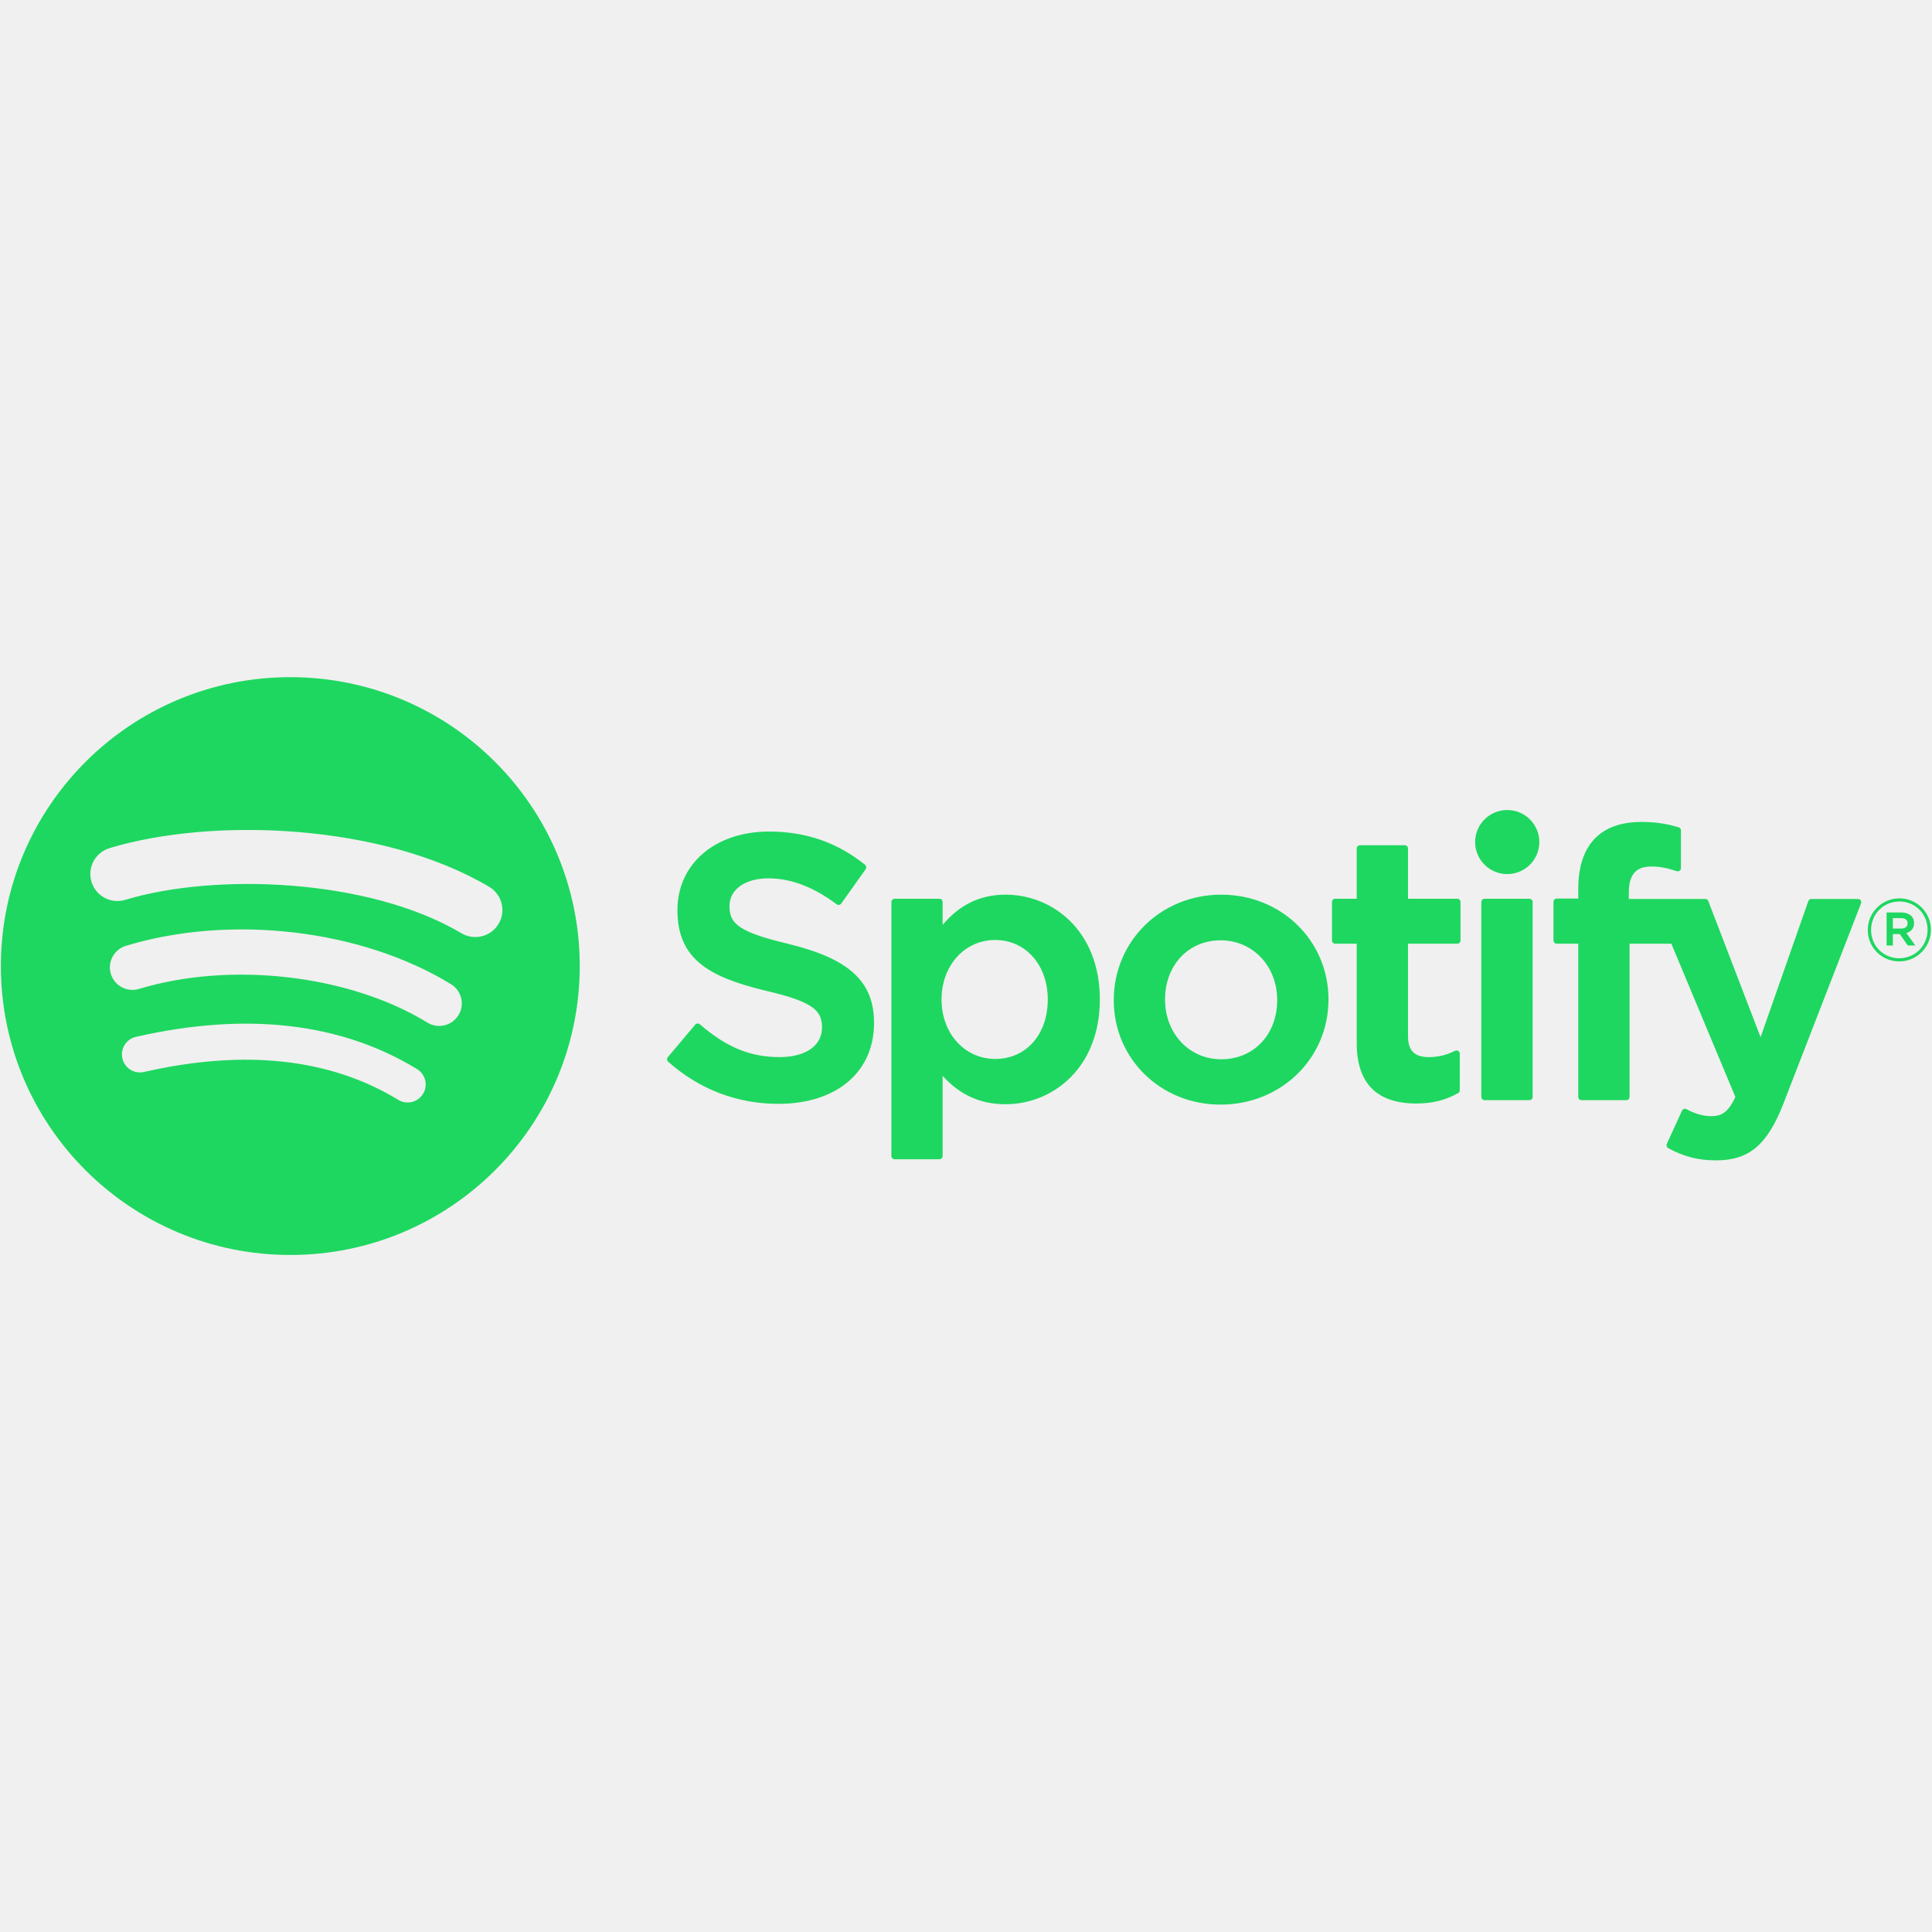
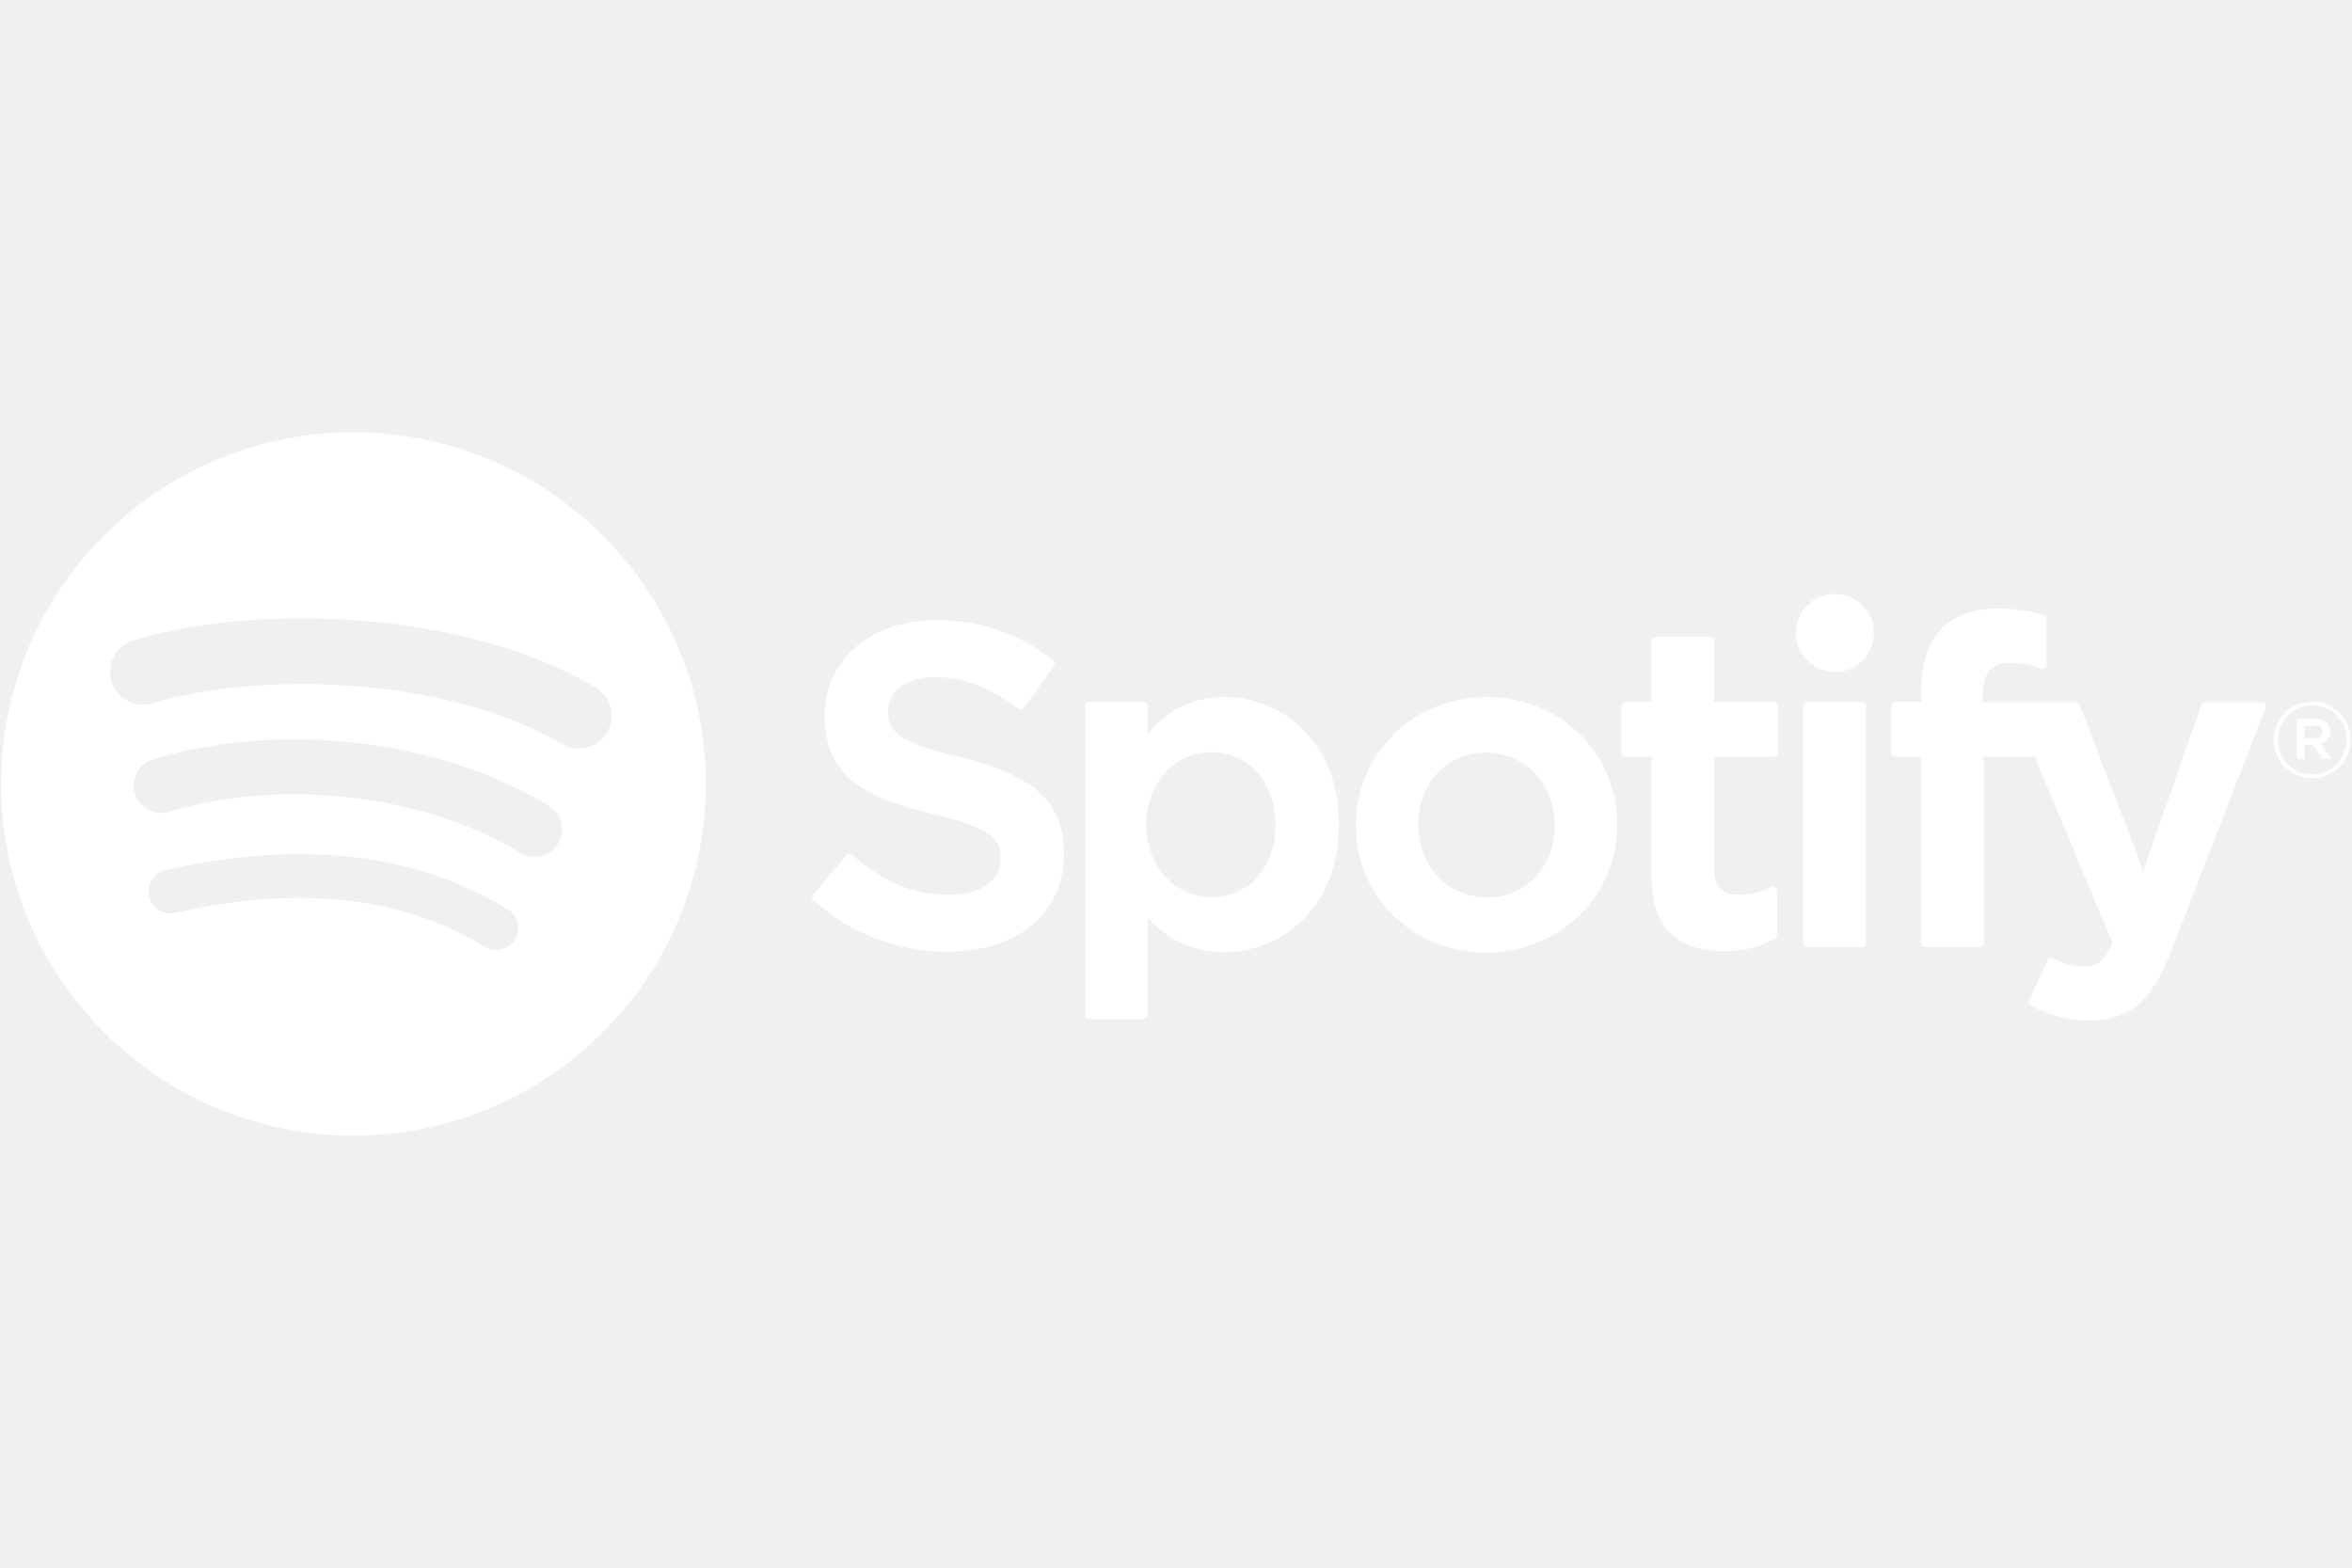
- <svg xmlns="http://www.w3.org/2000/svg" width="80" height="80" viewBox="0 0 600 180">
-   <path d="M90.157.297C40.516.297.272 40.468.272 90.02c0 49.555 40.244 89.722 89.885 89.722 49.647 0 89.886-40.168 89.886-89.722C180.043 40.471 139.803.301 90.156.301l.001-.004zm41.221 129.407c-1.61 2.636-5.066 3.471-7.707 1.854-21.104-12.868-47.672-15.782-78.96-8.646-3.015.686-6.02-1.2-6.707-4.211-.69-3.011 1.191-6.011 4.214-6.697 34.24-7.809 63.61-4.446 87.303 10.007 2.64 1.618 3.478 5.057 1.857 7.693zm11.002-24.431c-2.029 3.291-6.343 4.331-9.639 2.306-24.161-14.824-60.991-19.117-89.569-10.458-3.706 1.117-7.621-.968-8.746-4.661-1.116-3.7.974-7.6 4.673-8.725 32.644-9.887 73.226-5.098 100.972 11.922 3.295 2.025 4.336 6.332 2.308 9.617v-.001zm.945-25.44C114.354 62.657 66.558 61.078 38.899 69.457c-4.441 1.345-9.139-1.158-10.484-5.592-1.346-4.436 1.159-9.121 5.604-10.469 31.751-9.621 84.532-7.762 117.885 12.002 4.004 2.367 5.313 7.517 2.941 11.5-2.361 3.988-7.535 5.303-11.517 2.935h-.004zm101.496 3.291c-15.521-3.694-18.279-6.287-18.279-11.735 0-5.147 4.851-8.611 12.075-8.611 6.998 0 13.932 2.63 21.209 8.045.215.164.494.229.762.186.279-.041.515-.19.676-.414l7.578-10.663c.311-.439.225-1.045-.193-1.38-8.662-6.935-18.408-10.307-29.807-10.307-16.755 0-28.465 10.038-28.465 24.401 0 15.402 10.1 20.855 27.553 25.065 14.844 3.415 17.356 6.275 17.356 11.388 0 5.668-5.066 9.193-13.224 9.193-9.059 0-16.454-3.054-24.719-10.189-.204-.182-.483-.257-.741-.246-.279.021-.526.15-.698.354l-8.501 10.093c-.354.429-.311 1.05.097 1.414 9.617 8.571 21.445 13.093 34.218 13.093 18.054 0 29.721-9.847 29.721-25.093.032-12.865-7.685-19.99-26.587-24.58l-.032-.014zm67.471-15.278c-7.825 0-14.243 3.077-19.546 9.383v-7.097c0-.56-.451-1.017-1.009-1.017h-13.9c-.558 0-1.009.457-1.009 1.017v78.858c0 .557.451 1.018 1.009 1.018h13.9c.558 0 1.009-.461 1.009-1.018v-24.889c5.302 5.925 11.721 8.829 19.546 8.829 14.544 0 29.27-11.175 29.27-32.538.021-21.367-14.705-32.546-29.259-32.546l-.011.001zm13.105 32.545c0 10.874-6.708 18.47-16.326 18.47-9.499 0-16.669-7.939-16.669-18.47 0-10.532 7.17-18.469 16.669-18.469 9.456-.001 16.326 7.765 16.326 18.468v.001zm53.893-32.545c-18.73 0-33.403 14.396-33.403 32.777 0 18.184 14.576 32.424 33.177 32.424 18.794 0 33.51-14.346 33.51-32.656 0-18.248-14.619-32.543-33.285-32.543v-.002zm0 51.122c-9.961 0-17.474-7.993-17.474-18.583 0-10.638 7.256-18.358 17.249-18.358 10.025 0 17.581 7.99 17.581 18.59 0 10.636-7.299 18.35-17.356 18.35zm73.277-49.854H437.27V53.508c0-.559-.451-1.016-1.009-1.016h-13.9c-.558 0-1.02.456-1.02 1.016v15.606h-6.676c-.558 0-1.009.457-1.009 1.017v11.922c0 .559.451 1.017 1.009 1.017h6.676v30.852c0 12.461 6.215 18.782 18.483 18.782 4.98 0 9.113-1.028 13.009-3.236.322-.171.515-.514.515-.879v-11.357c0-.343-.182-.675-.483-.857-.3-.193-.676-.204-.987-.043-2.673 1.339-5.259 1.961-8.158 1.961-4.454 0-6.451-2.025-6.451-6.546V83.075h15.295c.558 0 1.009-.457 1.009-1.017V70.138c.021-.56-.429-1.017-.998-1.017l-.011-.006zm53.281.061V67.259c0-5.639 2.168-8.153 7.02-8.153 2.898 0 5.227.574 7.835 1.442.322.101.655.05.912-.141.268-.192.419-.499.419-.825V47.892c0-.447-.279-.842-.719-.974-2.748-.817-6.268-1.656-11.549-1.656-12.826 0-19.621 7.215-19.621 20.858v2.936h-6.676c-.558 0-1.02.457-1.02 1.016v11.983c0 .559.462 1.017 1.02 1.017h6.676v47.577c0 .568.462 1.018 1.02 1.018h13.889c.569 0 1.02-.45 1.02-1.018V83.073h12.977l19.878 47.574c-2.254 4.993-4.476 5.989-7.503 5.989-2.447 0-5.034-.729-7.664-2.175-.247-.129-.547-.15-.805-.075-.268.096-.494.289-.601.546l-4.712 10.318c-.225.493-.032 1.061.44 1.318 4.916 2.657 9.349 3.793 14.834 3.793 10.261 0 15.939-4.779 20.93-17.614l24.107-62.182c.129-.313.086-.666-.107-.944-.182-.275-.494-.441-.827-.441H562.551c-.44 0-.827.275-.966.681l-14.823 42.251-16.229-42.279c-.15-.393-.526-.654-.945-.654h-23.742v-.003zm-30.891-.061h-13.9c-.558 0-1.02.456-1.02 1.017v60.515c0 .568.462 1.018 1.02 1.018h13.9c.558 0 1.02-.45 1.02-1.018v-60.511a1.015 1.015 0 0 0-1.02-1.017v-.004zm-6.869-27.556c-5.506 0-9.971 4.449-9.971 9.944 0 5.499 4.465 9.953 9.971 9.953 5.506 0 9.961-4.454 9.961-9.953 0-5.494-4.465-9.944-9.961-9.944zm121.739 47.014c-5.495 0-9.778-4.409-9.778-9.763 0-5.354 4.336-9.813 9.832-9.813 5.495 0 9.778 4.408 9.778 9.758 0 5.354-4.336 9.819-9.832 9.819zm.054-18.605c-5.013 0-8.802 3.975-8.802 8.842 0 4.865 3.768 8.787 8.748 8.787 5.013 0 8.801-3.972 8.801-8.842 0-4.865-3.767-8.787-8.748-8.787zm2.168 9.791l2.769 3.866h-2.34l-2.49-3.546h-2.136v3.546h-1.954V73.377h4.572c2.394 0 3.961 1.218 3.961 3.269.011 1.68-.966 2.706-2.372 3.112h-.011zm-1.653-4.623h-2.544v3.241h2.544c1.266 0 2.029-.62 2.029-1.622 0-1.054-.762-1.619-2.029-1.619z" fill="#1ED760" fill-rule="nonzero" />
+ <svg xmlns="http://www.w3.org/2000/svg" width="150px" height="100px" viewBox="0 0 600 180">
+   <path d="M90.157.297C40.516.297.272 40.468.272 90.02c0 49.555 40.244 89.722 89.885 89.722 49.647 0 89.886-40.168 89.886-89.722C180.043 40.471 139.803.301 90.156.301l.001-.004zm41.221 129.407c-1.61 2.636-5.066 3.471-7.707 1.854-21.104-12.868-47.672-15.782-78.96-8.646-3.015.686-6.02-1.2-6.707-4.211-.69-3.011 1.191-6.011 4.214-6.697 34.24-7.809 63.61-4.446 87.303 10.007 2.64 1.618 3.478 5.057 1.857 7.693zm11.002-24.431c-2.029 3.291-6.343 4.331-9.639 2.306-24.161-14.824-60.991-19.117-89.569-10.458-3.706 1.117-7.621-.968-8.746-4.661-1.116-3.7.974-7.6 4.673-8.725 32.644-9.887 73.226-5.098 100.972 11.922 3.295 2.025 4.336 6.332 2.308 9.617v-.001zm.945-25.44C114.354 62.657 66.558 61.078 38.899 69.457c-4.441 1.345-9.139-1.158-10.484-5.592-1.346-4.436 1.159-9.121 5.604-10.469 31.751-9.621 84.532-7.762 117.885 12.002 4.004 2.367 5.313 7.517 2.941 11.5-2.361 3.988-7.535 5.303-11.517 2.935h-.004zm101.496 3.291c-15.521-3.694-18.279-6.287-18.279-11.735 0-5.147 4.851-8.611 12.075-8.611 6.998 0 13.932 2.63 21.209 8.045.215.164.494.229.762.186.279-.041.515-.19.676-.414l7.578-10.663c.311-.439.225-1.045-.193-1.38-8.662-6.935-18.408-10.307-29.807-10.307-16.755 0-28.465 10.038-28.465 24.401 0 15.402 10.1 20.855 27.553 25.065 14.844 3.415 17.356 6.275 17.356 11.388 0 5.668-5.066 9.193-13.224 9.193-9.059 0-16.454-3.054-24.719-10.189-.204-.182-.483-.257-.741-.246-.279.021-.526.15-.698.354l-8.501 10.093c-.354.429-.311 1.05.097 1.414 9.617 8.571 21.445 13.093 34.218 13.093 18.054 0 29.721-9.847 29.721-25.093.032-12.865-7.685-19.99-26.587-24.58l-.032-.014zm67.471-15.278c-7.825 0-14.243 3.077-19.546 9.383v-7.097c0-.56-.451-1.017-1.009-1.017h-13.9c-.558 0-1.009.457-1.009 1.017v78.858c0 .557.451 1.018 1.009 1.018h13.9c.558 0 1.009-.461 1.009-1.018v-24.889c5.302 5.925 11.721 8.829 19.546 8.829 14.544 0 29.27-11.175 29.27-32.538.021-21.367-14.705-32.546-29.259-32.546l-.011.001zm13.105 32.545c0 10.874-6.708 18.47-16.326 18.47-9.499 0-16.669-7.939-16.669-18.47 0-10.532 7.17-18.469 16.669-18.469 9.456-.001 16.326 7.765 16.326 18.468v.001zm53.893-32.545c-18.73 0-33.403 14.396-33.403 32.777 0 18.184 14.576 32.424 33.177 32.424 18.794 0 33.51-14.346 33.51-32.656 0-18.248-14.619-32.543-33.285-32.543v-.002zm0 51.122c-9.961 0-17.474-7.993-17.474-18.583 0-10.638 7.256-18.358 17.249-18.358 10.025 0 17.581 7.99 17.581 18.59 0 10.636-7.299 18.35-17.356 18.35zm73.277-49.854H437.27V53.508c0-.559-.451-1.016-1.009-1.016h-13.9c-.558 0-1.02.456-1.02 1.016v15.606h-6.676c-.558 0-1.009.457-1.009 1.017v11.922c0 .559.451 1.017 1.009 1.017h6.676v30.852c0 12.461 6.215 18.782 18.483 18.782 4.98 0 9.113-1.028 13.009-3.236.322-.171.515-.514.515-.879v-11.357c0-.343-.182-.675-.483-.857-.3-.193-.676-.204-.987-.043-2.673 1.339-5.259 1.961-8.158 1.961-4.454 0-6.451-2.025-6.451-6.546V83.075h15.295c.558 0 1.009-.457 1.009-1.017V70.138c.021-.56-.429-1.017-.998-1.017l-.011-.006zm53.281.061V67.259c0-5.639 2.168-8.153 7.02-8.153 2.898 0 5.227.574 7.835 1.442.322.101.655.05.912-.141.268-.192.419-.499.419-.825V47.892c0-.447-.279-.842-.719-.974-2.748-.817-6.268-1.656-11.549-1.656-12.826 0-19.621 7.215-19.621 20.858v2.936h-6.676c-.558 0-1.02.457-1.02 1.016v11.983c0 .559.462 1.017 1.02 1.017h6.676v47.577c0 .568.462 1.018 1.02 1.018h13.889c.569 0 1.02-.45 1.02-1.018V83.073h12.977l19.878 47.574c-2.254 4.993-4.476 5.989-7.503 5.989-2.447 0-5.034-.729-7.664-2.175-.247-.129-.547-.15-.805-.075-.268.096-.494.289-.601.546l-4.712 10.318c-.225.493-.032 1.061.44 1.318 4.916 2.657 9.349 3.793 14.834 3.793 10.261 0 15.939-4.779 20.93-17.614l24.107-62.182c.129-.313.086-.666-.107-.944-.182-.275-.494-.441-.827-.441H562.551c-.44 0-.827.275-.966.681l-14.823 42.251-16.229-42.279c-.15-.393-.526-.654-.945-.654h-23.742v-.003zm-30.891-.061h-13.9c-.558 0-1.02.456-1.02 1.017v60.515c0 .568.462 1.018 1.02 1.018h13.9c.558 0 1.02-.45 1.02-1.018v-60.511a1.015 1.015 0 0 0-1.02-1.017v-.004zm-6.869-27.556c-5.506 0-9.971 4.449-9.971 9.944 0 5.499 4.465 9.953 9.971 9.953 5.506 0 9.961-4.454 9.961-9.953 0-5.494-4.465-9.944-9.961-9.944zm121.739 47.014c-5.495 0-9.778-4.409-9.778-9.763 0-5.354 4.336-9.813 9.832-9.813 5.495 0 9.778 4.408 9.778 9.758 0 5.354-4.336 9.819-9.832 9.819zm.054-18.605c-5.013 0-8.802 3.975-8.802 8.842 0 4.865 3.768 8.787 8.748 8.787 5.013 0 8.801-3.972 8.801-8.842 0-4.865-3.767-8.787-8.748-8.787zm2.168 9.791l2.769 3.866h-2.34l-2.49-3.546h-2.136v3.546h-1.954V73.377h4.572c2.394 0 3.961 1.218 3.961 3.269.011 1.68-.966 2.706-2.372 3.112h-.011zm-1.653-4.623h-2.544v3.241h2.544c1.266 0 2.029-.62 2.029-1.622 0-1.054-.762-1.619-2.029-1.619z" fill="#ffffff" fill-rule="nonzero" />
</svg>
